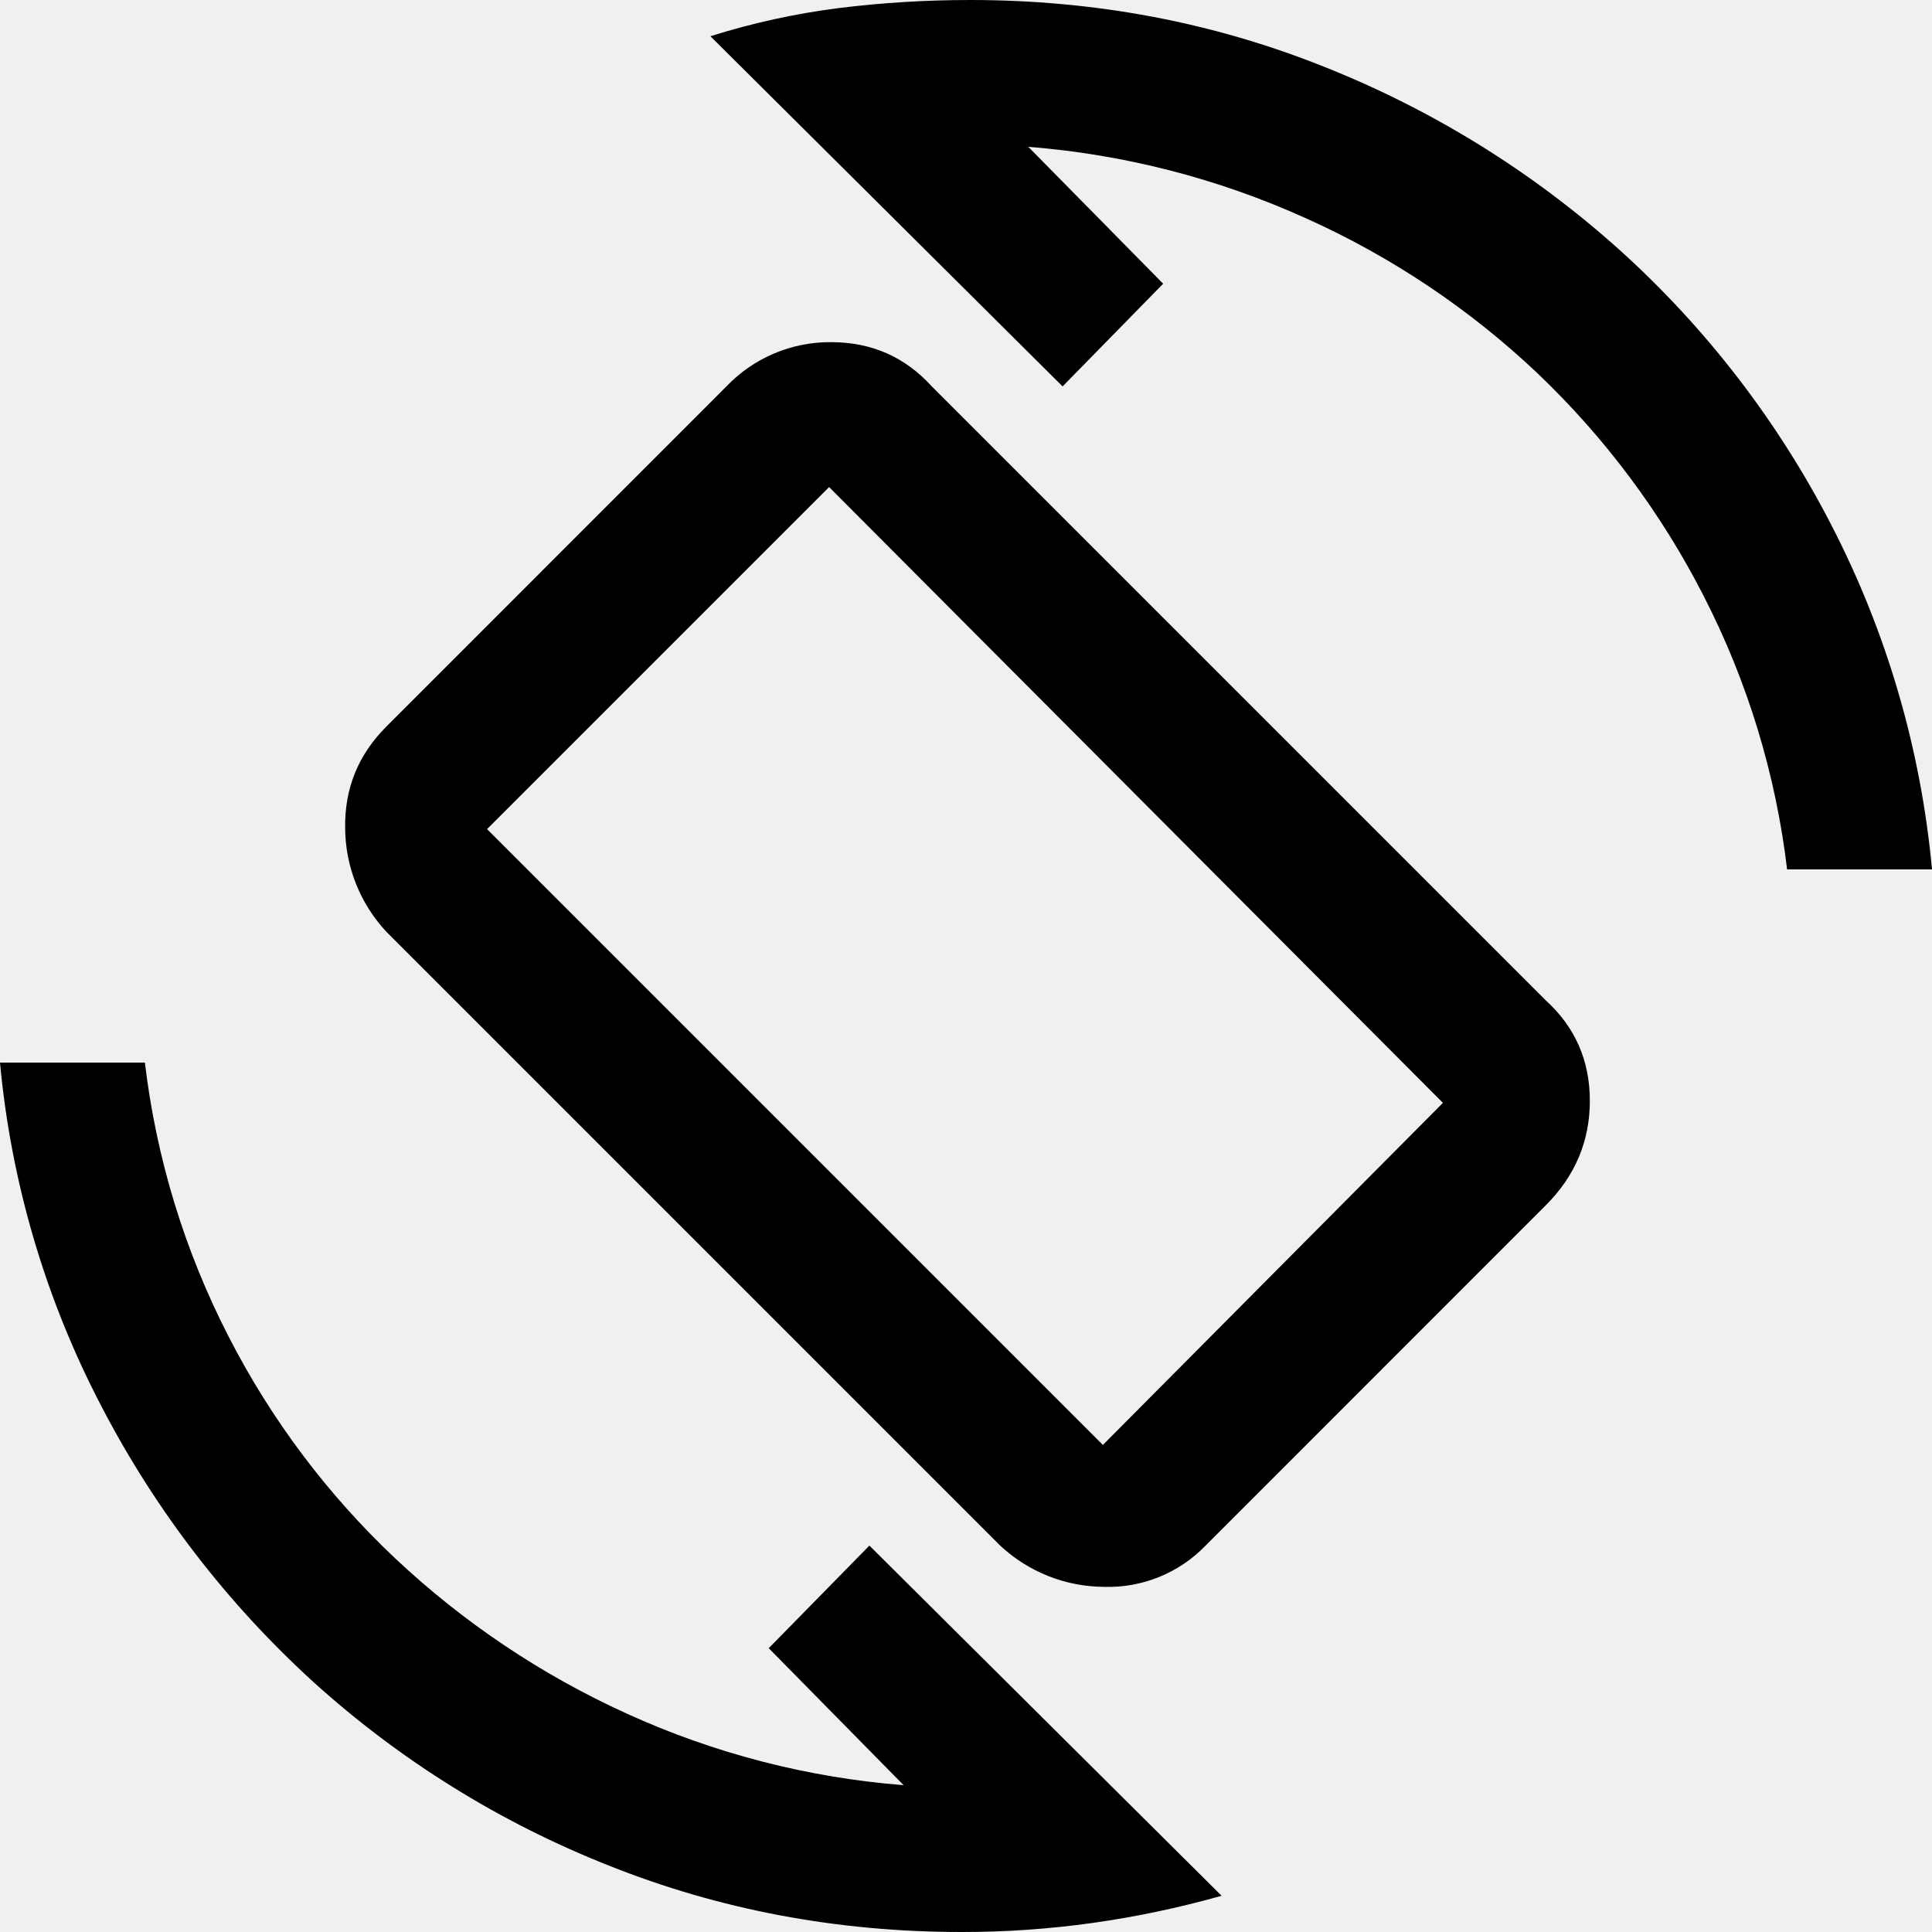
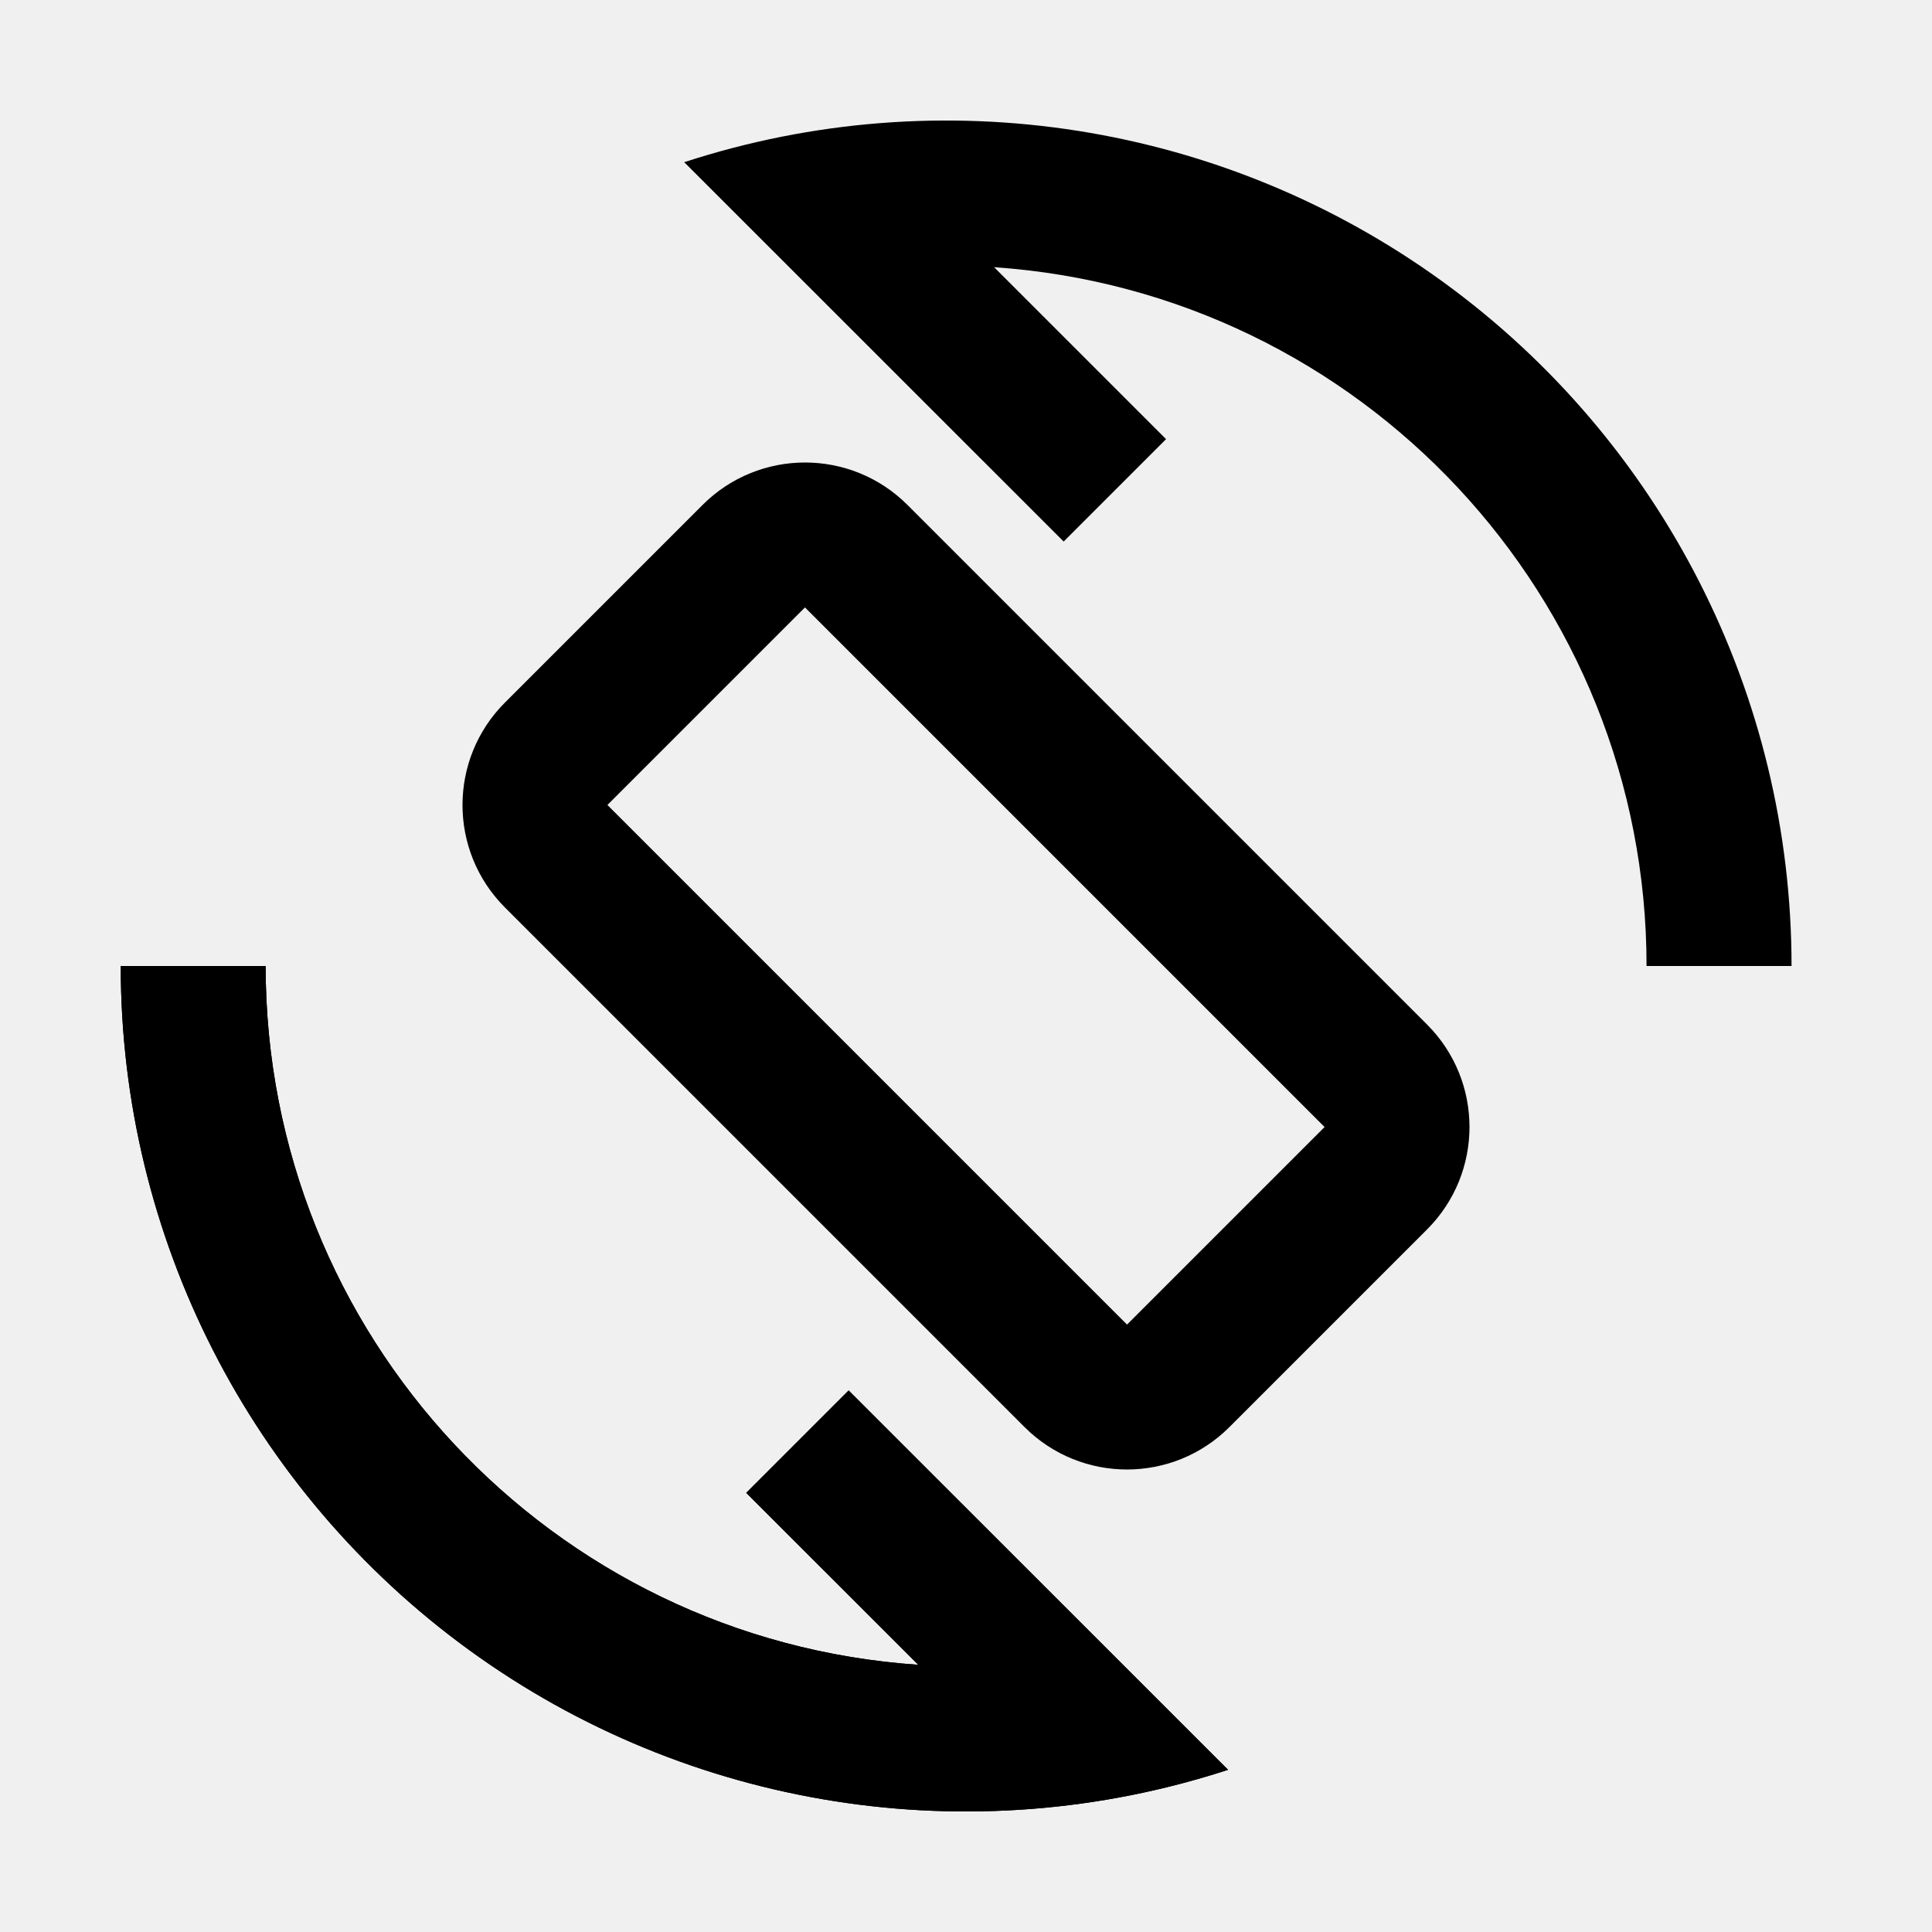
<svg xmlns="http://www.w3.org/2000/svg" width="20" height="20" fill="none">
-   <g clip-path="url(#a)">
-     <path d="M10.354 16 4 9.646a1.586 1.586 0 0 1-.427-1.073c-.007-.41.135-.76.427-1.052L7.52 4a1.481 1.481 0 0 1 1.084-.458c.417 0 .764.152 1.042.458L16 10.354c.306.278.458.625.458 1.042 0 .416-.152.778-.458 1.083L12.48 16a1.399 1.399 0 0 1-1.053.427A1.586 1.586 0 0 1 10.354 16Zm1.063-1.042 3.52-3.541-6.354-6.375-3.541 3.541 6.375 6.375ZM9.958 20c-1.291 0-2.51-.23-3.656-.688a10.076 10.076 0 0 1-3.052-1.895 10.245 10.245 0 0 1-2.198-2.855A9.592 9.592 0 0 1 0 11h1.5a8.358 8.358 0 0 0 .865 2.833 8.455 8.455 0 0 0 1.729 2.302A8.83 8.83 0 0 0 6.49 17.74a8.51 8.51 0 0 0 2.864.74l-1.396-1.418L9 16l3.646 3.625c-.445.125-.89.219-1.334.281A9.697 9.697 0 0 1 9.959 20ZM18.5 9a8.358 8.358 0 0 0-.865-2.833 8.565 8.565 0 0 0-1.718-2.302A8.623 8.623 0 0 0 13.52 2.26a8.608 8.608 0 0 0-2.875-.74l1.396 1.417L11 4 7.354.375A7.642 7.642 0 0 1 8.687.083C9.133.028 9.584 0 10.043 0c1.291 0 2.51.23 3.656.688a10.21 10.21 0 0 1 3.062 1.895 9.99 9.99 0 0 1 2.198 2.854A9.71 9.71 0 0 1 20 9h-1.5Z" fill="#000" />
-   </g>
-   <defs>
-     <clipPath id="a">
-       <path fill="#fff" d="M0 0h20v20H0z" />
-     </clipPath>
-   </defs>
+   <path fill-rule="evenodd" clip-rule="evenodd" d="M8.333 6.288 6.288 8.333l5.379 5.379 2.045-2.045-5.379-5.379Zm-3.106.985a1.5 1.5 0 0 0 0 2.121l5.379 5.379a1.5 1.5 0 0 0 2.121 0l2.046-2.046a1.5 1.5 0 0 0 0-2.121L9.394 5.227a1.5 1.5 0 0 0-2.121 0L5.227 7.273Z" fill="#000" />
+   <path d="M1.25 10a8.75 8.75 0 0 0 11.463 8.321l-3.928-3.927-1.06 1.06 1.781 1.78A7.25 7.25 0 0 1 2.75 10h-1.5Z" fill="#000" />
+   <path d="M1.25 10a8.75 8.75 0 0 0 11.463 8.321l-3.928-3.927-1.06 1.06 1.781 1.78A7.25 7.25 0 0 1 2.75 10h-1.5ZM18.546 10A8.75 8.75 0 0 0 7.083 1.679l3.928 3.927 1.06-1.06-1.78-1.78A7.25 7.25 0 0 1 17.045 10h1.5Z" fill="#000" />
</svg>
